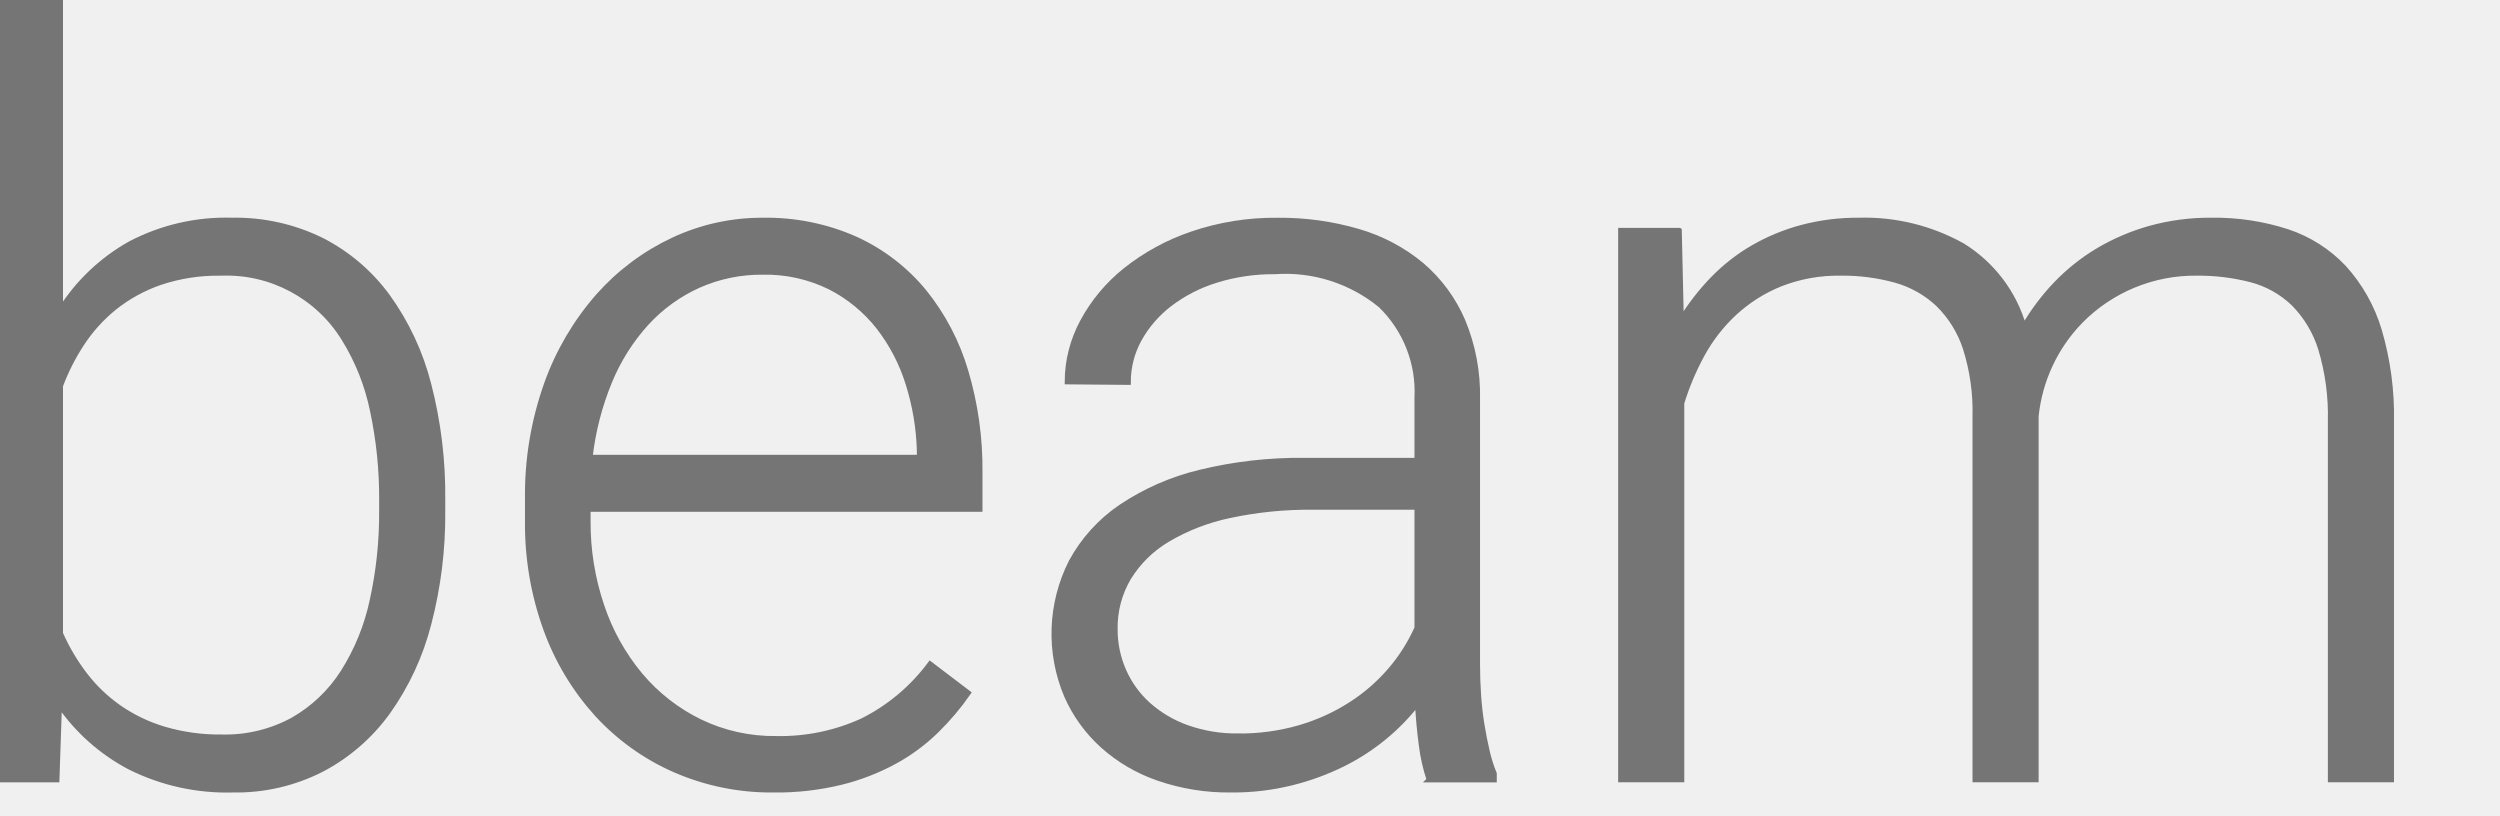
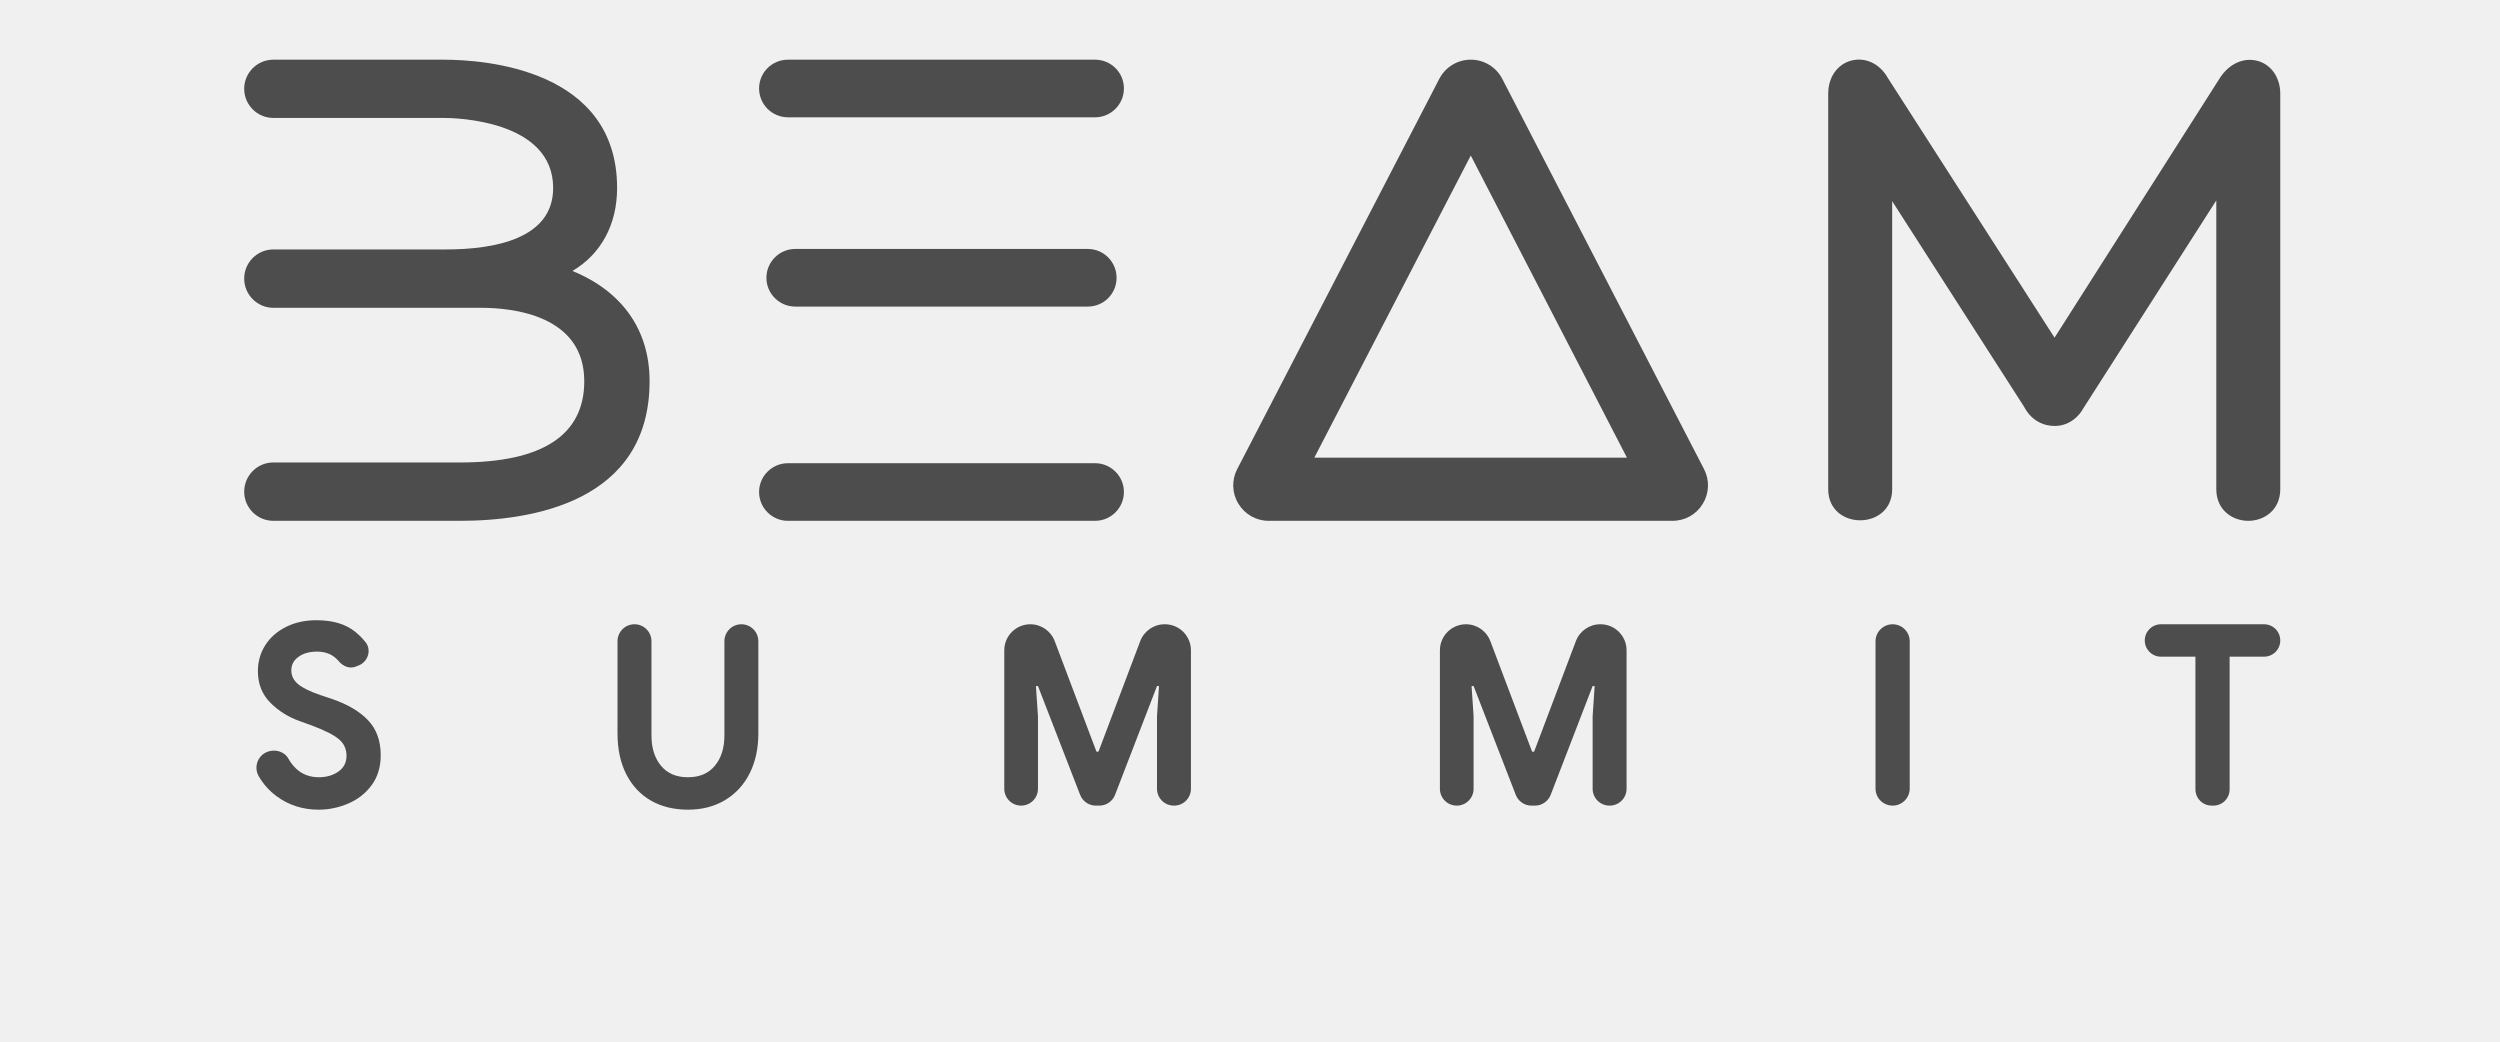
- <svg xmlns="http://www.w3.org/2000/svg" width="92" height="30">
-   <defs>
-     <style>.cls-1,.cls-7{fill:#757575;stroke:#757575;stroke-miterlimit:10;}.cls-1{stroke-width:0.191px;}.cls-2{fill:url(#linear-gradient);}.cls-3{fill:#bdbdbd;}.cls-4,.cls-5{fill:#fff;}.cls-4{opacity:0.6;}.cls-6{fill:#fee900;}.cls-7{stroke-width:0.191px;}</style>
+ <svg xmlns="http://www.w3.org/2000/svg" version="1.1" id="svg3713" xml:space="preserve" width="96" height="40" viewBox="0 0 96 40">
+   <defs id="defs3717">
+     <linearGradient x1="0" y1="0" x2="1" y2="0" gradientUnits="userSpaceOnUse" gradientTransform="matrix(432,0,0,-432,0,72)" spreadMethod="pad" id="linearGradient3743">
+       <stop style="stop-opacity:1;stop-color:#ff6200" offset="0" id="stop3737" />
+       <stop style="stop-opacity:1;stop-color:#ff6200" offset="0.107" id="stop3739" />
+       <stop style="stop-opacity:1;stop-color:#ffd200" offset="1" id="stop3741" />
+     </linearGradient>
+     <clipPath clipPathUnits="userSpaceOnUse" id="clipPath3753">
+       <path d="M 0,432 H 432 V 0 H 0 Z" id="path3751" />
+     </clipPath>
+     <meshgradient id="meshgradient3899" gradientUnits="userSpaceOnUse" x="158.4" y="50.057">
+       <meshrow id="meshrow3901">
+         <meshpatch id="meshpatch3903">
+           <stop path="c 38.4,0  76.8,0  115.2,0" style="stop-color:#ffffff;stop-opacity:1" id="stop3905" />
+           <stop path="c 0,109.365  0,218.729  0,328.094" style="stop-color:#000000;stop-opacity:1" id="stop3907" />
+           <stop path="c -38.4,0  -76.8,0  -115.2,0" style="stop-color:#ffffff;stop-opacity:1" id="stop3909" />
+           <stop path="c 0,-109.365  0,-218.729  0,-328.094" style="stop-color:#000000;stop-opacity:1" id="stop3911" />
+         </meshpatch>
+       </meshrow>
+     </meshgradient>
+     <clipPath clipPathUnits="userSpaceOnUse" id="clipPath5505">
+       <rect id="rect5507" width="432" height="144" x="0" y="-432" style="stroke-width:0.75" transform="scale(1,-1)" />
+     </clipPath>
+     <clipPath clipPathUnits="userSpaceOnUse" id="clipPath5509">
+       <rect id="rect5511" width="432" height="144" x="0" y="-432" style="stroke-width:0.75" transform="scale(1,-1)" />
+     </clipPath>
+     <clipPath clipPathUnits="userSpaceOnUse" id="clipPath5513">
+       <rect id="rect5515" width="432" height="144" x="0" y="-432" style="stroke-width:0.75" transform="scale(1,-1)" />
+     </clipPath>
  </defs>
-   <g class="currentLayer">
-     <g stroke="null" id="svg_5">
-       <path stroke="null" id="svg_1" d="m16.29,18.793a15.813,15.813 0 0 1 -0.514,4.166a9.777,9.777 0 0 1 -1.504,3.241a7.026,7.026 0 0 1 -2.429,2.111a6.916,6.916 0 0 1 -3.269,0.757a7.99,7.99 0 0 1 -3.802,-0.841a7.236,7.236 0 0 1 -2.587,-2.298l-0.093,2.765l-2.092,0l0,-28.694l2.223,0l0,11.414a7.198,7.198 0 0 1 2.559,-2.438a7.576,7.576 0 0 1 3.755,-0.869a7.178,7.178 0 0 1 3.288,0.729a6.881,6.881 0 0 1 2.438,2.074a9.594,9.594 0 0 1 1.513,3.241a16.246,16.246 0 0 1 0.514,4.25l0,0.392l0,-0zm-2.242,-0.392a15.329,15.329 0 0 0 -0.336,-3.288a8.093,8.093 0 0 0 -1.055,-2.653a5.079,5.079 0 0 0 -4.53,-2.41a6.688,6.688 0 0 0 -2.242,0.346a5.667,5.667 0 0 0 -1.681,0.925a5.786,5.786 0 0 0 -1.196,1.326a7.905,7.905 0 0 0 -0.785,1.551l0,9.116a7.428,7.428 0 0 0 0.887,1.504a5.682,5.682 0 0 0 1.261,1.214a5.818,5.818 0 0 0 1.672,0.803a7.172,7.172 0 0 0 2.12,0.29a5.194,5.194 0 0 0 2.625,-0.635a5.321,5.321 0 0 0 1.84,-1.756a8.091,8.091 0 0 0 1.074,-2.643a14.853,14.853 0 0 0 0.346,-3.297l0,-0.392l0,0z" class="cls-1" />
-       <path stroke="null" id="svg_2" d="m28.475,29.068a8.861,8.861 0 0 1 -3.643,-0.738a8.52,8.52 0 0 1 -2.867,-2.055a9.44,9.44 0 0 1 -1.877,-3.129a11.344,11.344 0 0 1 -0.673,-3.979l0,-0.803a12.14,12.14 0 0 1 0.701,-4.231a9.984,9.984 0 0 1 1.896,-3.232a8.52,8.52 0 0 1 2.755,-2.064a7.697,7.697 0 0 1 3.297,-0.729a8.079,8.079 0 0 1 3.419,0.691a7.054,7.054 0 0 1 2.513,1.924a8.45,8.45 0 0 1 1.541,2.933a12.605,12.605 0 0 1 0.523,3.718l0,1.364l-14.422,0l0,0.43a9.547,9.547 0 0 0 0.504,3.129a7.853,7.853 0 0 0 1.42,2.55a6.696,6.696 0 0 0 2.186,1.709a6.279,6.279 0 0 0 2.821,0.626a7.266,7.266 0 0 0 3.166,-0.654a7.003,7.003 0 0 0 2.494,-2.092l1.401,1.065a9.663,9.663 0 0 1 -1.168,1.382a6.944,6.944 0 0 1 -1.541,1.14a8.244,8.244 0 0 1 -1.98,0.766a10.021,10.021 0 0 1 -2.466,0.28zm-0.411,-19.055a5.695,5.695 0 0 0 -2.354,0.486a5.878,5.878 0 0 0 -1.915,1.382a7.339,7.339 0 0 0 -1.364,2.158a10.38,10.38 0 0 0 -0.719,2.793l12.124,0l0,-0.243a9.032,9.032 0 0 0 -0.411,-2.457a6.578,6.578 0 0 0 -1.093,-2.102a5.406,5.406 0 0 0 -1.784,-1.466a5.35,5.35 0 0 0 -2.484,-0.551l0,-0z" class="cls-1" />
-       <path stroke="null" id="svg_3" d="m52.597,28.694a6.401,6.401 0 0 1 -0.29,-1.28q-0.102,-0.757 -0.14,-1.541a7.98,7.98 0 0 1 -2.746,2.242a9.268,9.268 0 0 1 -1.887,0.691a8.934,8.934 0 0 1 -2.223,0.262a7.908,7.908 0 0 1 -2.681,-0.43a5.978,5.978 0 0 1 -2.055,-1.205a5.411,5.411 0 0 1 -1.317,-1.821a5.849,5.849 0 0 1 0.168,-4.941a5.768,5.768 0 0 1 1.831,-2.018a8.978,8.978 0 0 1 2.905,-1.27a15.511,15.511 0 0 1 3.839,-0.439l4.147,0l0,-2.298a4.432,4.432 0 0 0 -1.336,-3.409a5.523,5.523 0 0 0 -3.895,-1.242a7.083,7.083 0 0 0 -2.167,0.318a5.49,5.49 0 0 0 -1.709,0.878a4.186,4.186 0 0 0 -1.121,1.298a3.252,3.252 0 0 0 -0.402,1.579l-2.242,-0.019a4.679,4.679 0 0 1 0.56,-2.204a6.136,6.136 0 0 1 1.579,-1.896a8.113,8.113 0 0 1 2.447,-1.336a9.461,9.461 0 0 1 3.166,-0.504a10.201,10.201 0 0 1 2.961,0.411a6.464,6.464 0 0 1 2.326,1.233a5.612,5.612 0 0 1 1.513,2.055a7.099,7.099 0 0 1 0.542,2.877l0,9.789q0,0.524 0.037,1.084c0.025,0.374 0.065,0.736 0.121,1.084q0.084,0.524 0.196,0.999a5.186,5.186 0 0 0 0.262,0.831l0,0.224l-2.391,0l0,-0zm-7.024,-1.606a7.867,7.867 0 0 0 2.251,-0.308a7.225,7.225 0 0 0 1.877,-0.85a6.611,6.611 0 0 0 1.457,-1.261a6.338,6.338 0 0 0 0.99,-1.56l0,-4.446l-3.83,0a13.905,13.905 0 0 0 -3.073,0.308a7.502,7.502 0 0 0 -2.288,0.887a4.199,4.199 0 0 0 -1.429,1.41a3.605,3.605 0 0 0 -0.495,1.877a3.759,3.759 0 0 0 0.318,1.541a3.668,3.668 0 0 0 0.906,1.252a4.317,4.317 0 0 0 1.429,0.841a5.45,5.45 0 0 0 1.887,0.308l-0,0z" class="cls-1" />
-       <path stroke="null" id="svg_4" d="m61.794,8.481l0.075,3.288a8.687,8.687 0 0 1 1.168,-1.504a6.866,6.866 0 0 1 1.485,-1.158a7.449,7.449 0 0 1 1.793,-0.738a8.049,8.049 0 0 1 2.092,-0.262a7.392,7.392 0 0 1 3.811,0.934a5.167,5.167 0 0 1 2.26,2.989a8.309,8.309 0 0 1 1.168,-1.56a7.414,7.414 0 0 1 1.551,-1.242a7.966,7.966 0 0 1 1.915,-0.822a8.246,8.246 0 0 1 2.26,-0.299a8.662,8.662 0 0 1 2.802,0.42a5.039,5.039 0 0 1 2.083,1.326a5.979,5.979 0 0 1 1.298,2.307a11.104,11.104 0 0 1 0.448,3.363l0,13.17l-2.242,0l0,-13.189a8.487,8.487 0 0 0 -0.355,-2.662a4.084,4.084 0 0 0 -1.009,-1.681a3.555,3.555 0 0 0 -1.56,-0.869a7.73,7.73 0 0 0 -1.989,-0.243a5.911,5.911 0 0 0 -4.287,1.765a5.879,5.879 0 0 0 -1.635,3.503l0,13.376l-2.242,0l0,-13.357a7.691,7.691 0 0 0 -0.355,-2.522a4.013,4.013 0 0 0 -1.009,-1.625a3.767,3.767 0 0 0 -1.56,-0.878a7.251,7.251 0 0 0 -2.008,-0.262a5.84,5.84 0 0 0 -2.242,0.402a5.581,5.581 0 0 0 -1.691,1.074a6.042,6.042 0 0 0 -1.186,1.532a9.66,9.66 0 0 0 -0.747,1.775l0,13.861l-2.242,0l0,-20.213l2.148,0l0,0z" class="cls-1" />
+   <g id="g3721" transform="matrix(1.333333,0,0,-1.333333,0,40)">
+     <g id="g3725" clip-path="url(#clipPath5509)">
+       <g id="g3727">
+         <g id="g3733">
+           <g id="g3735">
+             <path d="M 0,0 H 432 V 144 H 0 Z" style="fill:url(#linearGradient3743);stroke:none" id="path3745" />
+           </g>
+         </g>
+       </g>
+     </g>
+     <g id="g3747" style="fill:url(#meshgradient3899);fill-opacity:1" clip-path="url(#clipPath5505)" transform="matrix(0.5090191,0,0,0.5090191,-73.59601,-148.5104)">
+       <g id="g3749" clip-path="url(#clipPath3753)" style="fill:#4d4d4d;fill-opacity:1" transform="translate(0,-30.82872)">
+         <g id="g3755" transform="translate(218.9481,214.6993)" style="fill:#4d4d4d;fill-opacity:1">
+           <path d="M 0,0 H 17.687 L 8.851,17.093 Z M 20.265,-3.576 H -2.58 c -0.707,0 -1.347,0.36 -1.714,0.964 -0.368,0.603 -0.393,1.338 -0.068,1.966 L 7.07,21.432 c 0.345,0.667 1.028,1.084 1.781,1.084 h 10e-4 c 0.752,0 1.435,-0.415 1.781,-1.084 l 11.415,-22.08 c 0.324,-0.627 0.298,-1.363 -0.069,-1.965 -0.367,-0.604 -1.008,-0.963 -1.714,-0.963" style="fill:#4d4d4d;fill-opacity:1;fill-rule:nonzero;stroke:none" id="path3757" />
+         </g>
+         <g id="g3759" transform="translate(273.6,235.2852)" style="fill:#4d4d4d;fill-opacity:1">
+           <path d="m 0,0 v -22.374 c 0,-1.176 -0.908,-1.788 -1.809,-1.788 -0.901,0 -1.81,0.612 -1.81,1.788 v 16.341 l -7.498,-11.723 c -0.352,-0.647 -0.985,-1.069 -1.71,-1.034 -0.697,0.014 -1.317,0.408 -1.655,1.062 l -7.476,11.653 v -16.299 c 0,-2.344 -3.619,-2.344 -3.619,0 V 0 c 0,0.937 0.514,1.669 1.309,1.88 0.81,0.204 1.62,-0.183 2.07,-0.992 l 9.427,-14.687 9.364,14.707 c 0.521,0.803 1.365,1.176 2.154,0.944 C -0.493,1.634 0,0.901 0,0" style="fill:#4d4d4d;fill-opacity:1;fill-rule:nonzero;stroke:none" id="path3761" />
+         </g>
+         <g id="g3763" transform="translate(208.1745,212.7569)" style="fill:#4d4d4d;fill-opacity:1">
+           <path d="m 0,0 c 0,-0.901 -0.732,-1.634 -1.633,-1.634 h -17.376 c -0.901,0 -1.633,0.733 -1.633,1.634 0,0.894 0.732,1.626 1.633,1.626 H -1.633 C -0.732,1.626 0,0.894 0,0" style="fill:#4d4d4d;fill-opacity:1;fill-rule:nonzero;stroke:none" id="path3765" />
+         </g>
+         <g id="g3767" transform="translate(181.3373,219.0225)" style="fill:#4d4d4d;fill-opacity:1">
+           <path d="m 0,0 c 0,-6.871 -6.724,-7.899 -10.73,-7.899 h -10.56 c -0.908,0 -1.647,0.739 -1.647,1.647 0,0.915 0.739,1.654 1.647,1.654 h 10.56 c 4.661,0 7.034,1.542 7.034,4.598 0,3.752 -4.084,4.153 -5.837,4.153 H -21.29 c -0.908,0 -1.647,0.746 -1.647,1.655 0,0.908 0.739,1.647 1.647,1.647 h 9.758 c 2.774,0 6.076,0.606 6.076,3.479 0,3.85 -5.562,3.963 -6.196,3.963 h -9.638 c -0.908,0 -1.647,0.74 -1.647,1.648 0,0.908 0.739,1.647 1.647,1.647 h 9.638 c 2.302,0 9.814,-0.521 9.814,-7.258 0,-2.071 -0.908,-3.739 -2.527,-4.697 C -1.542,5.083 0,2.894 0,0" style="fill:#4d4d4d;fill-opacity:1;fill-rule:nonzero;stroke:none" id="path3769" />
+         </g>
+         <g id="g3771" transform="translate(207.7594,224.8721)" style="fill:#4d4d4d;fill-opacity:1">
+           <path d="m 0,0 c 0,-0.895 -0.725,-1.627 -1.626,-1.627 h -16.559 c -0.894,0 -1.627,0.732 -1.627,1.627 0,0.9 0.733,1.633 1.627,1.633 H -1.626 C -0.725,1.633 0,0.9 0,0" style="fill:#4d4d4d;fill-opacity:1;fill-rule:nonzero;stroke:none" id="path3773" />
+         </g>
+         <g id="g3775" transform="translate(187.5326,235.588)" style="fill:#4d4d4d;fill-opacity:1">
+           <path d="m 0,0 c 0,0.901 0.732,1.627 1.633,1.627 h 17.376 c 0.901,0 1.633,-0.726 1.633,-1.627 0,-0.901 -0.732,-1.633 -1.633,-1.633 H 1.633 C 0.732,-1.633 0,-0.901 0,0" style="fill:#4d4d4d;fill-opacity:1;fill-rule:nonzero;stroke:none" id="path3777" />
+         </g>
+         <g id="g3779" transform="translate(160.2349,195.5411)" style="fill:#4d4d4d;fill-opacity:1">
+           <path d="M 0,0 C -0.409,0.301 -0.745,0.675 -1.008,1.124 -1.307,1.634 -1.082,2.293 -0.533,2.51 -0.095,2.682 0.433,2.542 0.663,2.132 0.785,1.914 0.932,1.724 1.104,1.562 1.447,1.237 1.877,1.074 2.393,1.074 c 0.43,0 0.798,0.108 1.104,0.323 0.305,0.215 0.458,0.513 0.458,0.896 0,0.381 -0.146,0.694 -0.437,0.938 C 3.227,3.475 2.708,3.735 1.963,4.012 L 1.333,4.241 C 0.674,4.471 0.11,4.821 -0.358,5.295 -0.826,5.768 -1.06,6.362 -1.06,7.079 c 0,0.534 0.138,1.023 0.415,1.462 C -0.368,8.98 0.024,9.326 0.53,9.58 1.037,9.832 1.61,9.959 2.25,9.959 3.177,9.959 3.907,9.742 4.443,9.308 4.669,9.123 4.866,8.926 5.033,8.715 5.378,8.278 5.178,7.626 4.665,7.41 L 4.504,7.343 C 4.152,7.195 3.772,7.336 3.525,7.628 3.455,7.711 3.376,7.788 3.289,7.859 3.026,8.074 2.689,8.183 2.279,8.183 1.858,8.183 1.512,8.084 1.24,7.889 0.967,7.692 0.831,7.437 0.831,7.121 0.831,6.815 0.96,6.556 1.218,6.341 1.476,6.126 1.901,5.918 2.494,5.717 L 3.138,5.502 C 4.027,5.196 4.708,4.793 5.181,4.292 5.653,3.79 5.89,3.133 5.89,2.321 5.89,1.652 5.718,1.087 5.374,0.623 5.03,0.159 4.588,-0.187 4.048,-0.416 3.509,-0.646 2.952,-0.76 2.379,-0.76 1.481,-0.76 0.688,-0.507 0,0" style="fill:#4d4d4d;fill-opacity:1;fill-rule:nonzero;stroke:none" id="path3781" />
+         </g>
+         <g id="g3783" transform="translate(181.4076,195.2979)" style="fill:#4d4d4d;fill-opacity:1">
+           <path d="m 0,0 c -0.597,0.343 -1.06,0.84 -1.39,1.49 -0.33,0.65 -0.495,1.418 -0.495,2.307 v 5.216 c 0,0.53 0.43,0.961 0.961,0.961 v 0 c 0.53,0 0.96,-0.431 0.96,-0.961 V 3.683 C 0.036,2.975 0.215,2.404 0.573,1.97 0.932,1.535 1.44,1.317 2.099,1.317 c 0.66,0 1.168,0.218 1.526,0.653 0.359,0.434 0.538,1.005 0.538,1.713 v 5.33 c 0,0.53 0.43,0.961 0.96,0.961 0.53,0 0.96,-0.431 0.96,-0.961 V 3.797 C 6.083,2.946 5.921,2.196 5.596,1.547 5.271,0.897 4.808,0.391 4.206,0.028 3.604,-0.335 2.902,-0.517 2.099,-0.517 1.297,-0.517 0.597,-0.345 0,0" style="fill:#4d4d4d;fill-opacity:1;fill-rule:nonzero;stroke:none" id="path3785" />
+         </g>
+         <g id="g3787" transform="translate(202.8795,205.2715)" style="fill:#4d4d4d;fill-opacity:1">
+           <path d="m 0,0 v 0 c 0.613,0 1.163,-0.38 1.379,-0.954 l 2.363,-6.255 h 0.114 l 2.363,6.255 C 6.436,-0.38 6.985,0 7.598,0 h 0.015 c 0.814,0 1.474,-0.66 1.474,-1.475 v -7.833 c 0,-0.526 -0.427,-0.953 -0.953,-0.953 H 8.12 c -0.527,0 -0.953,0.427 -0.953,0.953 v 4.105 l 0.114,1.706 H 7.167 L 4.794,-9.65 C 4.652,-10.019 4.299,-10.261 3.905,-10.261 H 3.707 c -0.394,0 -0.747,0.241 -0.889,0.609 L 0.432,-3.497 H 0.317 l 0.115,-1.706 v -4.105 c 0,-0.526 -0.427,-0.953 -0.953,-0.953 -0.527,0 -0.953,0.427 -0.953,0.953 v 7.833 C -1.474,-0.66 -0.814,0 0,0" style="fill:#4d4d4d;fill-opacity:1;fill-rule:nonzero;stroke:none" id="path3789" />
+         </g>
+         <g id="g3791" transform="translate(227.5272,205.2715)" style="fill:#4d4d4d;fill-opacity:1">
+           <path d="m 0,0 v 0 c 0.613,0 1.163,-0.38 1.379,-0.954 l 2.363,-6.255 h 0.114 l 2.363,6.255 C 6.436,-0.38 6.985,0 7.598,0 h 0.015 c 0.814,0 1.474,-0.66 1.474,-1.475 v -7.833 c 0,-0.526 -0.427,-0.953 -0.953,-0.953 H 8.12 c -0.526,0 -0.953,0.427 -0.953,0.953 v 4.105 l 0.114,1.706 H 7.167 L 4.794,-9.65 C 4.652,-10.019 4.299,-10.261 3.905,-10.261 H 3.707 c -0.394,0 -0.747,0.241 -0.889,0.609 L 0.432,-3.497 H 0.317 l 0.115,-1.706 v -4.105 c 0,-0.526 -0.427,-0.953 -0.953,-0.953 -0.527,0 -0.953,0.427 -0.953,0.953 v 7.833 C -1.474,-0.66 -0.814,0 0,0" style="fill:#4d4d4d;fill-opacity:1;fill-rule:nonzero;stroke:none" id="path3793" />
+         </g>
+         <g id="g3795" transform="translate(251.6681,205.2715)" style="fill:#4d4d4d;fill-opacity:1">
+           <path d="m 0,0 v 0 c 0.534,0 0.967,-0.434 0.967,-0.968 v -8.326 c 0,-0.534 -0.433,-0.967 -0.967,-0.967 -0.534,0 -0.968,0.433 -0.968,0.967 v 8.326 C -0.968,-0.434 -0.534,0 0,0" style="fill:#4d4d4d;fill-opacity:1;fill-rule:nonzero;stroke:none" id="path3797" />
+         </g>
+         <g id="g3799" transform="translate(268.7994,203.4366)" style="fill:#4d4d4d;fill-opacity:1">
+           <path d="m 0,0 h -1.949 c -0.506,0 -0.917,0.411 -0.917,0.917 0,0.507 0.411,0.918 0.917,0.918 H 3.883 C 4.39,1.835 4.801,1.424 4.801,0.917 4.801,0.411 4.39,0 3.883,0 H 1.935 v -7.509 c 0,-0.507 -0.411,-0.917 -0.918,-0.917 h -0.1 C 0.411,-8.426 0,-8.016 0,-7.509 Z" style="fill:#4d4d4d;fill-opacity:1;fill-rule:nonzero;stroke:none" id="path3801" />
+         </g>
+         <g id="g3803" transform="translate(218.9481,355.6309)" style="fill:#4d4d4d;fill-opacity:1">
+           <path d="M 0,0 H 17.687 L 8.851,17.093 Z M 20.265,-3.575 H -2.58 c -0.707,0 -1.347,0.36 -1.714,0.964 -0.368,0.602 -0.393,1.338 -0.068,1.965 L 7.07,21.432 c 0.345,0.668 1.028,1.084 1.781,1.084 h 10e-4 c 0.752,0 1.435,-0.415 1.781,-1.084 L 22.048,-0.647 c 0.324,-0.628 0.298,-1.363 -0.069,-1.965 -0.367,-0.604 -1.008,-0.963 -1.714,-0.963" style="fill:#4d4d4d;fill-opacity:1;fill-rule:nonzero;stroke:none" id="path3805" />
+         </g>
+         <g id="g3807" transform="translate(273.6,376.2178)" style="fill:#4d4d4d;fill-opacity:1">
+           <path d="m 0,0 v -22.374 c 0,-1.176 -0.908,-1.788 -1.809,-1.788 -0.901,0 -1.81,0.612 -1.81,1.788 v 16.34 l -7.498,-11.722 c -0.352,-0.647 -0.985,-1.07 -1.71,-1.035 -0.697,0.015 -1.317,0.408 -1.655,1.063 l -7.476,11.652 v -16.298 c 0,-2.345 -3.619,-2.345 -3.619,0 V 0 c 0,0.937 0.514,1.668 1.309,1.88 0.81,0.204 1.62,-0.184 2.07,-0.993 l 9.427,-14.686 9.364,14.707 c 0.521,0.803 1.365,1.176 2.154,0.944 C -0.493,1.633 0,0.901 0,0" style="fill:#4d4d4d;fill-opacity:1;fill-rule:nonzero;stroke:none" id="path3809" />
+         </g>
+         <g id="g3811" transform="translate(208.1745,353.6885)" style="fill:#4d4d4d;fill-opacity:1">
+           <path d="m 0,0 c 0,-0.901 -0.732,-1.633 -1.633,-1.633 h -17.376 c -0.901,0 -1.633,0.732 -1.633,1.633 0,0.895 0.732,1.627 1.633,1.627 H -1.633 C -0.732,1.627 0,0.895 0,0" style="fill:#4d4d4d;fill-opacity:1;fill-rule:nonzero;stroke:none" id="path3813" />
+         </g>
+         <g id="g3815" transform="translate(181.3373,359.9542)" style="fill:#4d4d4d;fill-opacity:1">
+           <path d="m 0,0 c 0,-6.871 -6.724,-7.898 -10.73,-7.898 h -10.56 c -0.908,0 -1.647,0.739 -1.647,1.647 0,0.915 0.739,1.654 1.647,1.654 h 10.56 c 4.661,0 7.034,1.542 7.034,4.597 0,3.753 -4.084,4.154 -5.837,4.154 H -21.29 c -0.908,0 -1.647,0.746 -1.647,1.655 0,0.908 0.739,1.647 1.647,1.647 h 9.758 c 2.774,0 6.076,0.606 6.076,3.478 0,3.851 -5.562,3.963 -6.196,3.963 h -9.638 c -0.908,0 -1.647,0.74 -1.647,1.648 0,0.908 0.739,1.647 1.647,1.647 h 9.638 c 2.302,0 9.814,-0.52 9.814,-7.258 0,-2.07 -0.908,-3.739 -2.527,-4.696 C -1.542,5.083 0,2.894 0,0" style="fill:#4d4d4d;fill-opacity:1;fill-rule:nonzero;stroke:none" id="path3817" />
+         </g>
+         <g id="g3819" transform="translate(207.7594,365.8038)" style="fill:#4d4d4d;fill-opacity:1">
+           <path d="m 0,0 c 0,-0.894 -0.725,-1.626 -1.626,-1.626 h -16.559 c -0.894,0 -1.627,0.732 -1.627,1.626 0,0.901 0.733,1.634 1.627,1.634 H -1.626 C -0.725,1.634 0,0.901 0,0" style="fill:#4d4d4d;fill-opacity:1;fill-rule:nonzero;stroke:none" id="path3821" />
+         </g>
+         <g id="g3823" transform="translate(187.5326,376.5206)" style="fill:#4d4d4d;fill-opacity:1">
+           <path d="m 0,0 c 0,0.901 0.732,1.626 1.633,1.626 h 17.376 c 0.901,0 1.633,-0.725 1.633,-1.626 0,-0.901 -0.732,-1.634 -1.633,-1.634 H 1.633 C 0.732,-1.634 0,-0.901 0,0" style="fill:#4d4d4d;fill-opacity:1;fill-rule:nonzero;stroke:none" id="path3825" />
+         </g>
+         <g id="g3827" transform="translate(160.2349,336.4727)" style="fill:#4d4d4d;fill-opacity:1">
+           <path d="M 0,0 C -0.409,0.301 -0.745,0.676 -1.008,1.125 -1.307,1.634 -1.082,2.294 -0.533,2.51 -0.095,2.683 0.433,2.542 0.663,2.132 0.785,1.914 0.932,1.725 1.104,1.562 1.447,1.237 1.877,1.075 2.393,1.075 c 0.43,0 0.798,0.108 1.104,0.322 0.305,0.215 0.458,0.513 0.458,0.896 0,0.382 -0.146,0.695 -0.437,0.938 C 3.227,3.476 2.708,3.735 1.963,4.013 L 1.333,4.242 C 0.674,4.472 0.11,4.822 -0.358,5.295 -0.826,5.769 -1.06,6.363 -1.06,7.079 c 0,0.535 0.138,1.023 0.415,1.462 C -0.368,8.98 0.024,9.327 0.53,9.58 1.037,9.833 1.61,9.959 2.25,9.959 3.177,9.959 3.907,9.742 4.443,9.308 4.669,9.124 4.866,8.926 5.033,8.715 5.378,8.278 5.178,7.627 4.665,7.411 L 4.504,7.344 C 4.152,7.195 3.772,7.337 3.525,7.629 3.455,7.712 3.376,7.789 3.289,7.86 3.026,8.075 2.689,8.183 2.279,8.183 1.858,8.183 1.512,8.085 1.24,7.889 0.967,7.693 0.831,7.437 0.831,7.122 0.831,6.816 0.96,6.556 1.218,6.341 1.476,6.126 1.901,5.919 2.494,5.718 L 3.138,5.503 C 4.027,5.197 4.708,4.793 5.181,4.292 5.653,3.791 5.89,3.134 5.89,2.322 5.89,1.653 5.718,1.087 5.374,0.624 5.03,0.16 4.588,-0.186 4.048,-0.415 3.509,-0.645 2.952,-0.76 2.379,-0.76 1.481,-0.76 0.688,-0.506 0,0" style="fill:#4d4d4d;fill-opacity:1;fill-rule:nonzero;stroke:none" id="path3829" />
+         </g>
+         <g id="g3831" transform="translate(181.4076,336.2296)" style="fill:#4d4d4d;fill-opacity:1">
+           <path d="m 0,0 c -0.597,0.344 -1.06,0.841 -1.39,1.49 -0.33,0.65 -0.495,1.419 -0.495,2.308 v 5.216 c 0,0.53 0.43,0.96 0.961,0.96 v 0 c 0.53,0 0.96,-0.43 0.96,-0.96 V 3.683 C 0.036,2.976 0.215,2.405 0.573,1.971 0.932,1.535 1.44,1.318 2.099,1.318 c 0.66,0 1.168,0.217 1.526,0.653 0.359,0.434 0.538,1.005 0.538,1.712 v 5.331 c 0,0.53 0.43,0.96 0.96,0.96 0.53,0 0.96,-0.43 0.96,-0.96 V 3.798 C 6.083,2.946 5.921,2.197 5.596,1.547 5.271,0.897 4.808,0.392 4.206,0.028 3.604,-0.334 2.902,-0.517 2.099,-0.517 1.297,-0.517 0.597,-0.344 0,0" style="fill:#4d4d4d;fill-opacity:1;fill-rule:nonzero;stroke:none" id="path3833" />
+         </g>
+         <g id="g3835" transform="translate(202.8795,346.2032)" style="fill:#4d4d4d;fill-opacity:1">
+           <path d="m 0,0 v 0 c 0.613,0 1.163,-0.38 1.379,-0.953 l 2.363,-6.255 h 0.114 l 2.363,6.255 C 6.436,-0.38 6.985,0 7.598,0 h 0.015 c 0.814,0 1.474,-0.66 1.474,-1.475 v -7.833 c 0,-0.526 -0.427,-0.953 -0.953,-0.953 H 8.12 c -0.527,0 -0.953,0.427 -0.953,0.953 v 4.106 l 0.114,1.706 H 7.167 L 4.794,-9.65 C 4.652,-10.018 4.299,-10.261 3.905,-10.261 H 3.707 c -0.394,0 -0.747,0.242 -0.889,0.609 L 0.432,-3.496 H 0.317 l 0.115,-1.706 v -4.106 c 0,-0.526 -0.427,-0.953 -0.953,-0.953 -0.527,0 -0.953,0.427 -0.953,0.953 v 7.833 C -1.474,-0.66 -0.814,0 0,0" style="fill:#4d4d4d;fill-opacity:1;fill-rule:nonzero;stroke:none" id="path3837" />
+         </g>
+         <g id="g3839" transform="translate(227.5272,346.2032)" style="fill:#4d4d4d;fill-opacity:1">
+           <path d="m 0,0 v 0 c 0.613,0 1.163,-0.38 1.379,-0.953 l 2.363,-6.255 h 0.114 l 2.363,6.255 C 6.436,-0.38 6.985,0 7.598,0 h 0.015 c 0.814,0 1.474,-0.66 1.474,-1.475 v -7.833 c 0,-0.526 -0.427,-0.953 -0.953,-0.953 H 8.12 c -0.526,0 -0.953,0.427 -0.953,0.953 v 4.106 l 0.114,1.706 H 7.167 L 4.794,-9.65 C 4.652,-10.018 4.299,-10.261 3.905,-10.261 H 3.707 c -0.394,0 -0.747,0.242 -0.889,0.609 L 0.432,-3.496 H 0.317 l 0.115,-1.706 v -4.106 c 0,-0.526 -0.427,-0.953 -0.953,-0.953 -0.527,0 -0.953,0.427 -0.953,0.953 v 7.833 C -1.474,-0.66 -0.814,0 0,0" style="fill:#4d4d4d;fill-opacity:1;fill-rule:nonzero;stroke:none" id="path3841" />
+         </g>
+         <g id="g3843" transform="translate(251.6681,346.2032)" style="fill:#4d4d4d;fill-opacity:1">
+           <path d="m 0,0 v 0 c 0.534,0 0.967,-0.433 0.967,-0.967 v -8.326 c 0,-0.534 -0.433,-0.968 -0.967,-0.968 -0.534,0 -0.968,0.434 -0.968,0.968 v 8.326 C -0.968,-0.433 -0.534,0 0,0" style="fill:#4d4d4d;fill-opacity:1;fill-rule:nonzero;stroke:none" id="path3845" />
+         </g>
+         <g id="g3847" transform="translate(268.7994,344.3682)" style="fill:#4d4d4d;fill-opacity:1">
+           <path d="m 0,0 h -1.949 c -0.506,0 -0.917,0.411 -0.917,0.918 0,0.507 0.411,0.917 0.917,0.917 H 3.883 C 4.39,1.835 4.801,1.425 4.801,0.918 4.801,0.411 4.39,0 3.883,0 H 1.935 v -7.508 c 0,-0.507 -0.411,-0.918 -0.918,-0.918 h -0.1 C 0.411,-8.426 0,-8.015 0,-7.508 Z" style="fill:#4d4d4d;fill-opacity:1;fill-rule:nonzero;stroke:none" id="path3849" />
+         </g>
+         <g id="g3851" transform="translate(218.9481,69.9756)" style="fill:#4d4d4d;fill-opacity:1">
+           <path d="M 0,0 H 17.687 L 8.851,17.093 Z M 20.265,-3.575 H -2.58 c -0.707,0 -1.347,0.36 -1.714,0.963 -0.368,0.603 -0.393,1.339 -0.068,1.966 L 7.07,21.432 c 0.345,0.668 1.028,1.084 1.781,1.084 h 10e-4 c 0.752,0 1.435,-0.415 1.781,-1.084 L 22.048,-0.647 c 0.324,-0.628 0.298,-1.363 -0.069,-1.965 -0.367,-0.604 -1.008,-0.963 -1.714,-0.963" style="fill:#4d4d4d;fill-opacity:1;fill-rule:nonzero;stroke:none" id="path3853" />
+         </g>
+         <g id="g3855" transform="translate(273.6,90.5626)" style="fill:#4d4d4d;fill-opacity:1">
+           <path d="m 0,0 v -22.374 c 0,-1.176 -0.908,-1.788 -1.809,-1.788 -0.901,0 -1.81,0.612 -1.81,1.788 v 16.34 l -7.498,-11.722 c -0.352,-0.647 -0.985,-1.07 -1.71,-1.035 -0.697,0.015 -1.317,0.408 -1.655,1.063 l -7.476,11.652 v -16.298 c 0,-2.345 -3.619,-2.345 -3.619,0 V 0 c 0,0.936 0.514,1.668 1.309,1.88 0.81,0.204 1.62,-0.184 2.07,-0.993 l 9.427,-14.686 9.364,14.707 c 0.521,0.803 1.365,1.176 2.154,0.944 C -0.493,1.633 0,0.9 0,0" style="fill:#4d4d4d;fill-opacity:1;fill-rule:nonzero;stroke:none" id="path3857" />
+         </g>
+         <g id="g3859" transform="translate(208.1745,68.0333)" style="fill:#4d4d4d;fill-opacity:1">
+           <path d="m 0,0 c 0,-0.901 -0.732,-1.633 -1.633,-1.633 h -17.376 c -0.901,0 -1.633,0.732 -1.633,1.633 0,0.895 0.732,1.626 1.633,1.626 H -1.633 C -0.732,1.626 0,0.895 0,0" style="fill:#4d4d4d;fill-opacity:1;fill-rule:nonzero;stroke:none" id="path3861" />
+         </g>
+         <g id="g3863" transform="translate(181.3373,74.2989)" style="fill:#4d4d4d;fill-opacity:1">
+           <path d="m 0,0 c 0,-6.871 -6.724,-7.898 -10.73,-7.898 h -10.56 c -0.908,0 -1.647,0.739 -1.647,1.646 0,0.916 0.739,1.655 1.647,1.655 h 10.56 c 4.661,0 7.034,1.542 7.034,4.597 0,3.753 -4.084,4.154 -5.837,4.154 H -21.29 c -0.908,0 -1.647,0.746 -1.647,1.655 0,0.908 0.739,1.647 1.647,1.647 h 9.758 c 2.774,0 6.076,0.606 6.076,3.478 0,3.851 -5.562,3.963 -6.196,3.963 h -9.638 c -0.908,0 -1.647,0.74 -1.647,1.648 0,0.908 0.739,1.647 1.647,1.647 h 9.638 c 2.302,0 9.814,-0.52 9.814,-7.258 0,-2.07 -0.908,-3.739 -2.527,-4.696 C -1.542,5.083 0,2.894 0,0" style="fill:#4d4d4d;fill-opacity:1;fill-rule:nonzero;stroke:none" id="path3865" />
+         </g>
+         <g id="g3867" transform="translate(207.7594,80.1485)" style="fill:#4d4d4d;fill-opacity:1">
+           <path d="m 0,0 c 0,-0.894 -0.725,-1.626 -1.626,-1.626 h -16.559 c -0.894,0 -1.627,0.732 -1.627,1.626 0,0.901 0.733,1.634 1.627,1.634 H -1.626 C -0.725,1.634 0,0.901 0,0" style="fill:#4d4d4d;fill-opacity:1;fill-rule:nonzero;stroke:none" id="path3869" />
+         </g>
+         <g id="g3871" transform="translate(187.5326,90.8653)" style="fill:#4d4d4d;fill-opacity:1">
+           <path d="m 0,0 c 0,0.9 0.732,1.626 1.633,1.626 h 17.376 c 0.901,0 1.633,-0.726 1.633,-1.626 0,-0.901 -0.732,-1.634 -1.633,-1.634 H 1.633 C 0.732,-1.634 0,-0.901 0,0" style="fill:#4d4d4d;fill-opacity:1;fill-rule:nonzero;stroke:none" id="path3873" />
+         </g>
+         <g id="g3875" transform="translate(160.2349,50.8174)" style="fill:#4d4d4d;fill-opacity:1">
+           <path d="M 0,0 C -0.409,0.301 -0.745,0.676 -1.008,1.125 -1.307,1.634 -1.082,2.294 -0.533,2.51 -0.095,2.683 0.433,2.542 0.663,2.132 0.785,1.914 0.932,1.725 1.104,1.562 1.447,1.237 1.877,1.075 2.393,1.075 c 0.43,0 0.798,0.108 1.104,0.322 0.305,0.215 0.458,0.513 0.458,0.896 0,0.382 -0.146,0.695 -0.437,0.938 C 3.227,3.476 2.708,3.735 1.963,4.013 L 1.333,4.242 C 0.674,4.472 0.11,4.822 -0.358,5.295 -0.826,5.769 -1.06,6.363 -1.06,7.079 c 0,0.535 0.138,1.023 0.415,1.462 C -0.368,8.98 0.024,9.327 0.53,9.58 1.037,9.833 1.61,9.959 2.25,9.959 3.177,9.959 3.907,9.742 4.443,9.308 4.669,9.123 4.866,8.926 5.033,8.715 5.378,8.278 5.178,7.627 4.665,7.411 L 4.504,7.344 C 4.152,7.195 3.772,7.337 3.525,7.629 3.455,7.712 3.376,7.789 3.289,7.86 3.026,8.075 2.689,8.183 2.279,8.183 1.858,8.183 1.512,8.085 1.24,7.889 0.967,7.693 0.831,7.437 0.831,7.122 0.831,6.816 0.96,6.556 1.218,6.341 1.476,6.126 1.901,5.919 2.494,5.718 L 3.138,5.503 C 4.027,5.197 4.708,4.793 5.181,4.292 5.653,3.791 5.89,3.134 5.89,2.322 5.89,1.653 5.718,1.087 5.374,0.624 5.03,0.16 4.588,-0.186 4.048,-0.415 3.509,-0.645 2.952,-0.76 2.379,-0.76 1.481,-0.76 0.688,-0.506 0,0" style="fill:#4d4d4d;fill-opacity:1;fill-rule:nonzero;stroke:none" id="path3877" />
+         </g>
+         <g id="g3879" transform="translate(181.4076,50.5743)" style="fill:#4d4d4d;fill-opacity:1">
+           <path d="m 0,0 c -0.597,0.344 -1.06,0.841 -1.39,1.49 -0.33,0.65 -0.495,1.419 -0.495,2.308 v 5.216 c 0,0.53 0.43,0.96 0.961,0.96 v 0 c 0.53,0 0.96,-0.43 0.96,-0.96 V 3.683 C 0.036,2.976 0.215,2.405 0.573,1.971 0.932,1.535 1.44,1.318 2.099,1.318 c 0.66,0 1.168,0.217 1.526,0.653 0.359,0.434 0.538,1.005 0.538,1.712 v 5.331 c 0,0.53 0.43,0.96 0.96,0.96 0.53,0 0.96,-0.43 0.96,-0.96 V 3.798 C 6.083,2.946 5.921,2.197 5.596,1.547 5.271,0.897 4.808,0.392 4.206,0.028 3.604,-0.334 2.902,-0.517 2.099,-0.517 1.297,-0.517 0.597,-0.345 0,0" style="fill:#4d4d4d;fill-opacity:1;fill-rule:nonzero;stroke:none" id="path3881" />
+         </g>
+         <g id="g3883" transform="translate(202.8795,60.5479)" style="fill:#4d4d4d;fill-opacity:1">
+           <path d="m 0,0 v 0 c 0.613,0 1.163,-0.38 1.379,-0.953 l 2.363,-6.255 h 0.114 l 2.363,6.255 C 6.436,-0.38 6.985,0 7.598,0 h 0.015 c 0.814,0 1.474,-0.66 1.474,-1.475 v -7.833 c 0,-0.526 -0.427,-0.953 -0.953,-0.953 H 8.12 c -0.527,0 -0.953,0.427 -0.953,0.953 v 4.106 l 0.114,1.706 H 7.167 L 4.794,-9.65 C 4.652,-10.018 4.299,-10.261 3.905,-10.261 H 3.707 c -0.394,0 -0.747,0.242 -0.889,0.609 L 0.432,-3.496 H 0.317 l 0.115,-1.706 v -4.106 c 0,-0.526 -0.427,-0.953 -0.953,-0.953 -0.527,0 -0.953,0.427 -0.953,0.953 v 7.833 C -1.474,-0.66 -0.814,0 0,0" style="fill:#4d4d4d;fill-opacity:1;fill-rule:nonzero;stroke:none" id="path3885" />
+         </g>
+         <g id="g3887" transform="translate(227.5272,60.5479)" style="fill:#4d4d4d;fill-opacity:1">
+           <path d="m 0,0 v 0 c 0.613,0 1.163,-0.38 1.379,-0.953 l 2.363,-6.255 h 0.114 l 2.363,6.255 C 6.436,-0.38 6.985,0 7.598,0 h 0.015 c 0.814,0 1.474,-0.66 1.474,-1.475 v -7.833 c 0,-0.526 -0.427,-0.953 -0.953,-0.953 H 8.12 c -0.526,0 -0.953,0.427 -0.953,0.953 v 4.106 l 0.114,1.706 H 7.167 L 4.794,-9.65 C 4.652,-10.018 4.299,-10.261 3.905,-10.261 H 3.707 c -0.394,0 -0.747,0.242 -0.889,0.609 L 0.432,-3.496 H 0.317 l 0.115,-1.706 v -4.106 c 0,-0.526 -0.427,-0.953 -0.953,-0.953 -0.527,0 -0.953,0.427 -0.953,0.953 v 7.833 C -1.474,-0.66 -0.814,0 0,0" style="fill:#4d4d4d;fill-opacity:1;fill-rule:nonzero;stroke:none" id="path3889" />
+         </g>
+         <g id="g3891" transform="translate(251.6681,60.5479)" style="fill:#4d4d4d;fill-opacity:1">
+           <path d="m 0,0 v 0 c 0.534,0 0.967,-0.433 0.967,-0.967 v -8.326 c 0,-0.534 -0.433,-0.968 -0.967,-0.968 -0.534,0 -0.968,0.434 -0.968,0.968 v 8.326 C -0.968,-0.433 -0.534,0 0,0" style="fill:#4d4d4d;fill-opacity:1;fill-rule:nonzero;stroke:none" id="path3893" />
+         </g>
+         <g id="g3895" transform="translate(268.7994,58.713)" style="fill:#4d4d4d;fill-opacity:1">
+           <path d="m 0,0 h -1.949 c -0.506,0 -0.917,0.411 -0.917,0.918 0,0.507 0.411,0.917 0.917,0.917 H 3.883 C 4.39,1.835 4.801,1.425 4.801,0.918 4.801,0.411 4.39,0 3.883,0 H 1.935 v -7.508 c 0,-0.507 -0.411,-0.918 -0.918,-0.918 h -0.1 C 0.411,-8.426 0,-8.015 0,-7.508 Z" style="fill:#4d4d4d;fill-opacity:1;fill-rule:nonzero;stroke:none" id="path3897" />
+         </g>
+       </g>
    </g>
  </g>
-   <g>
-     <rect fill="none" y="0" x="0" height="100%" width="100%" id="backgroundrect" />
-   </g>
-   <g>
-     <rect fill="none" id="canvas_background" height="32" width="94" y="-1" x="-1" />
-   </g>
</svg>
